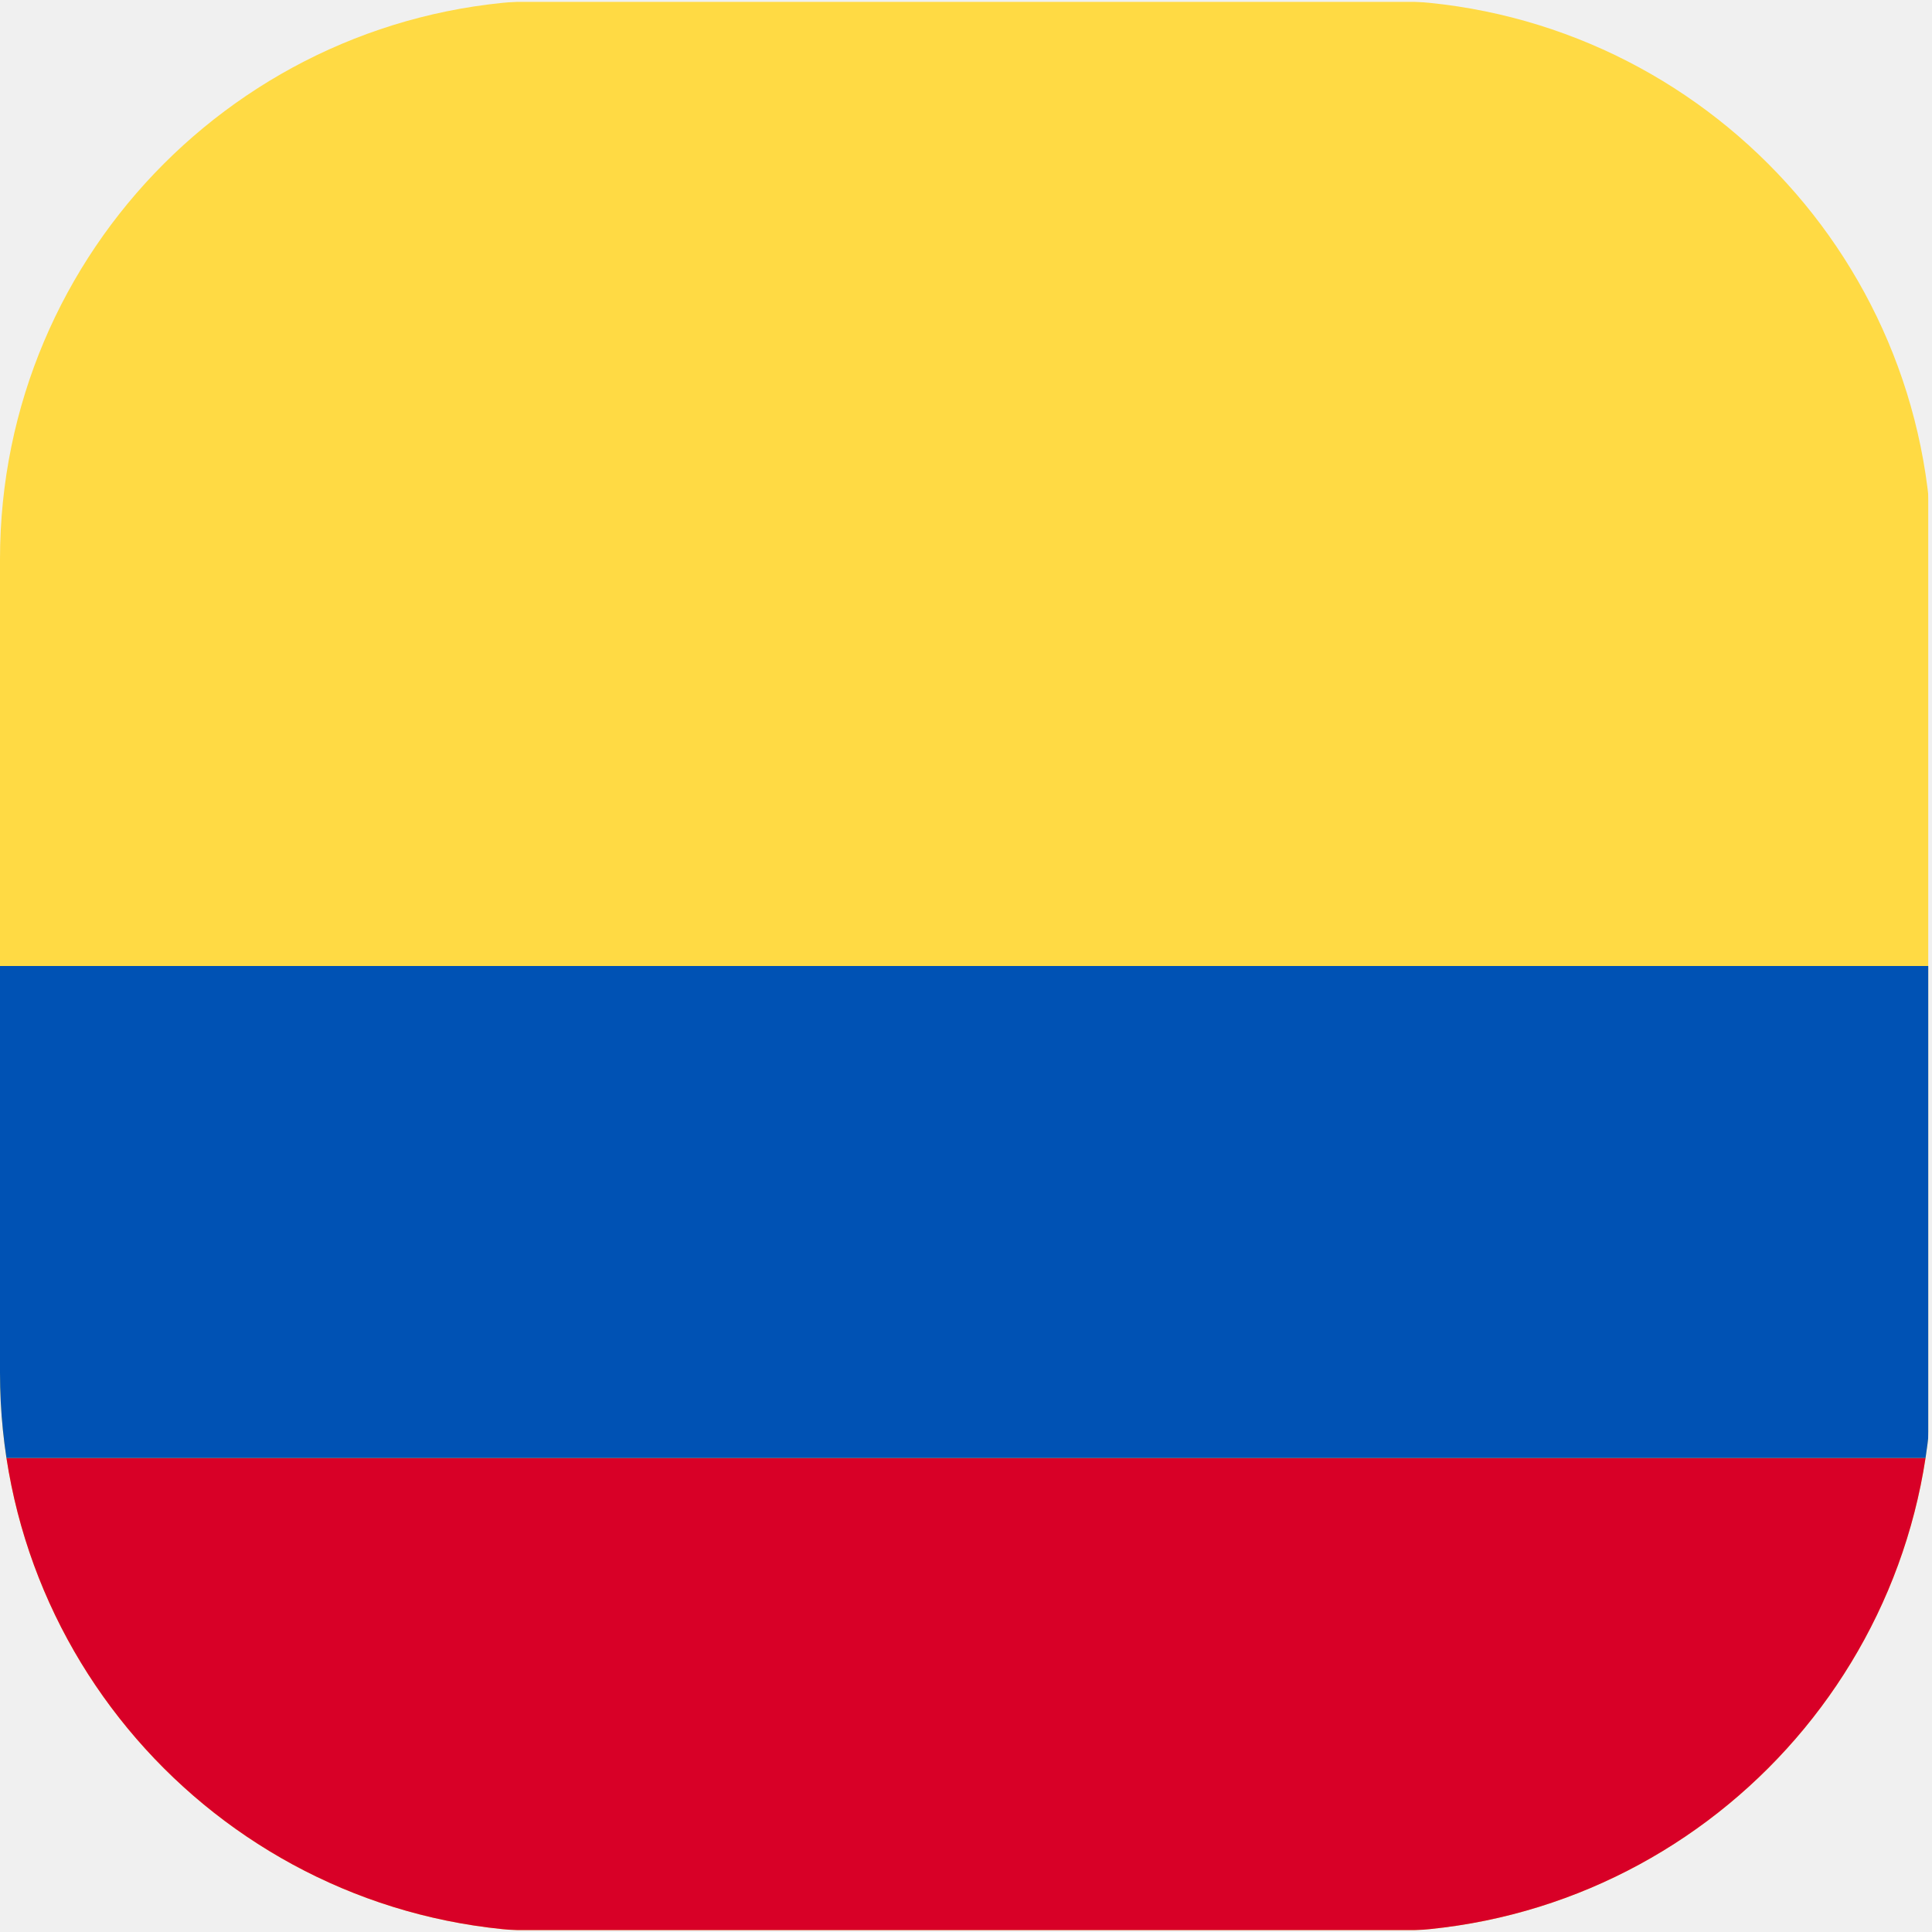
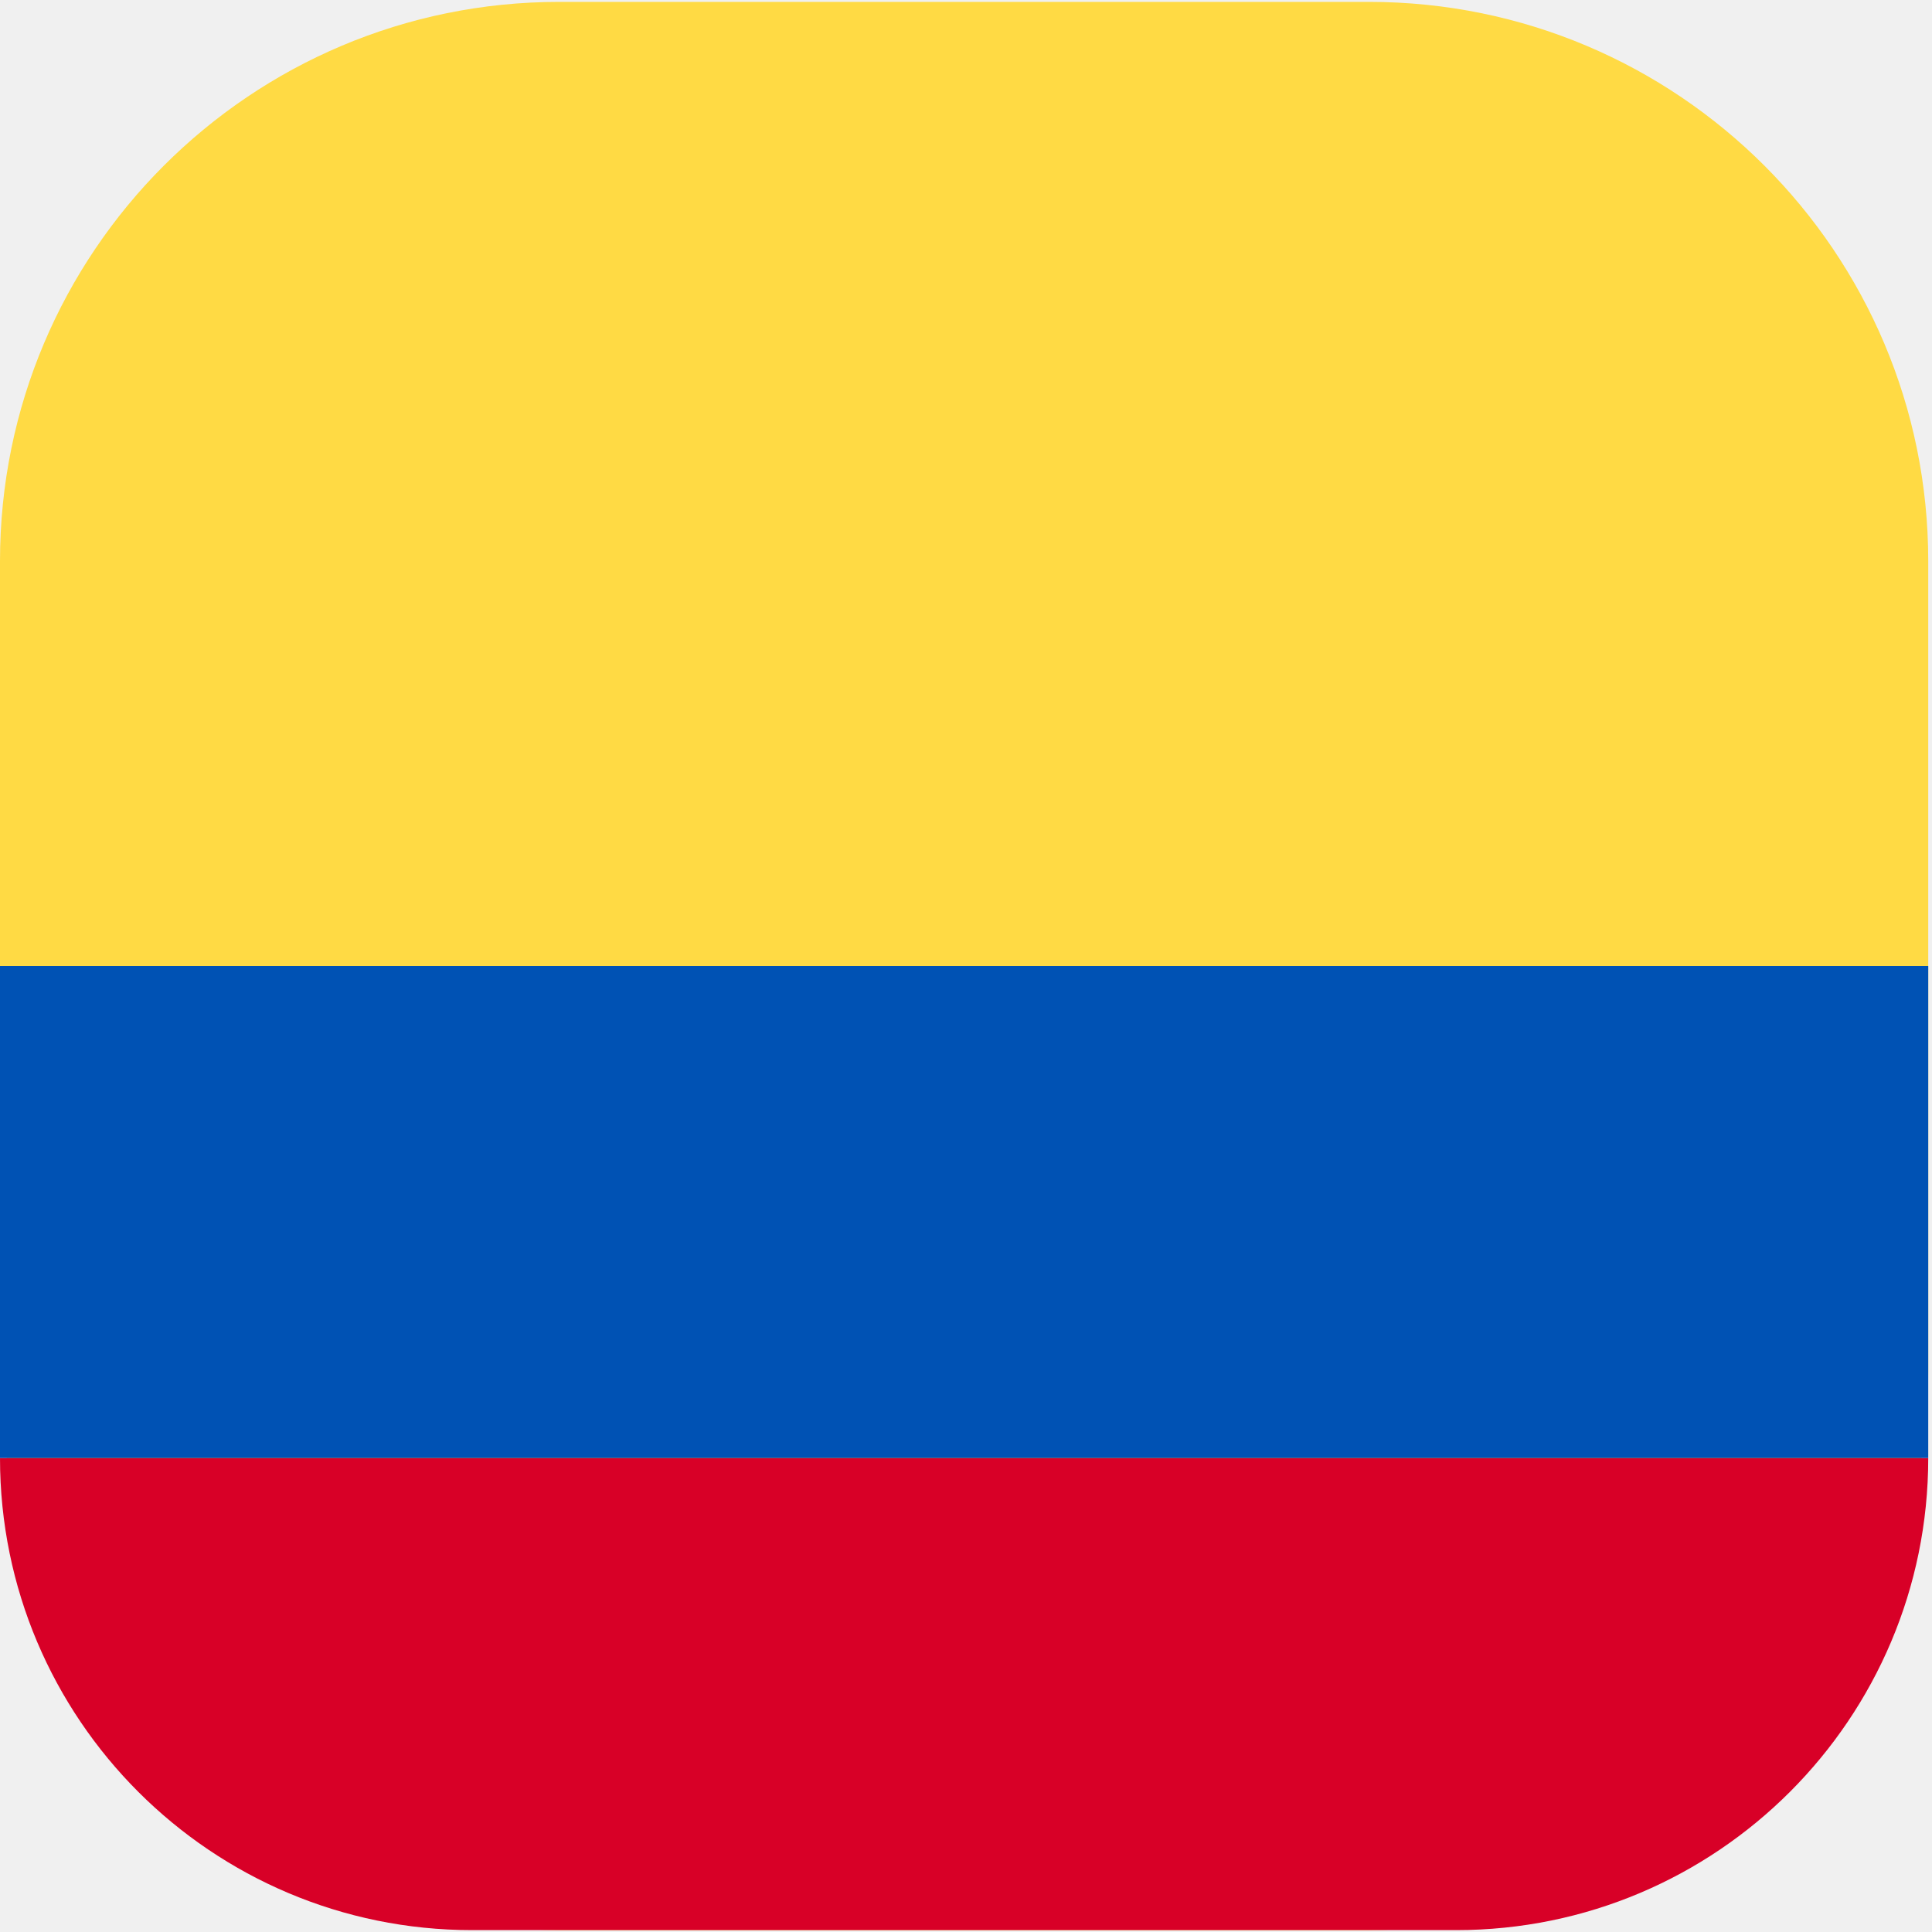
- <svg xmlns="http://www.w3.org/2000/svg" xmlns:xlink="http://www.w3.org/1999/xlink" width="38px" height="38px" viewBox="0 0 38 38" version="1.1">
-   <defs>
-     <rect id="path-1" x="0" y="0" width="38" height="38" rx="11" />
-   </defs>
-   <g id="bandera-colombia" stroke="none" stroke-width="1" fill="none" fill-rule="evenodd">
-     <g id="062-colombia">
-       <mask id="mask-2" fill="white">
-         <use xlink:href="#path-1" />
-       </mask>
-       <g id="Rectangle-Copy-2" fill-rule="nonzero" />
-       <rect id="Rectangle" fill="#FFDA44" fill-rule="nonzero" mask="url(#mask-2)" x="0" y="0.037" width="37.926" height="37.925" />
-       <rect id="Rectangle" fill="#D80027" fill-rule="nonzero" mask="url(#mask-2)" x="0" y="28.677" width="37.926" height="9.285" />
-       <rect id="Rectangle" fill="#0052B4" fill-rule="nonzero" mask="url(#mask-2)" x="0" y="19" width="37.926" height="9.677" />
-     </g>
+ <svg xmlns="http://www.w3.org/2000/svg" width="38" height="38" viewBox="0 0 38 38">
+   <g fill="none">
+     <rect width="37.926" height="37.925" y=".037" fill="#FFDA44" rx="11" />
+     <path fill="#D80027" d="M0,28.677 L37.926,28.677 C37.926,33.805 33.769,37.963 28.641,37.963 L9.285,37.963 C4.157,37.963 6.28009488e-16,33.805 0,28.677 L0,28.677 L0,28.677 Z" />
+     <rect width="37.926" height="9.677" y="19" fill="#0052B4" />
  </g>
</svg>
